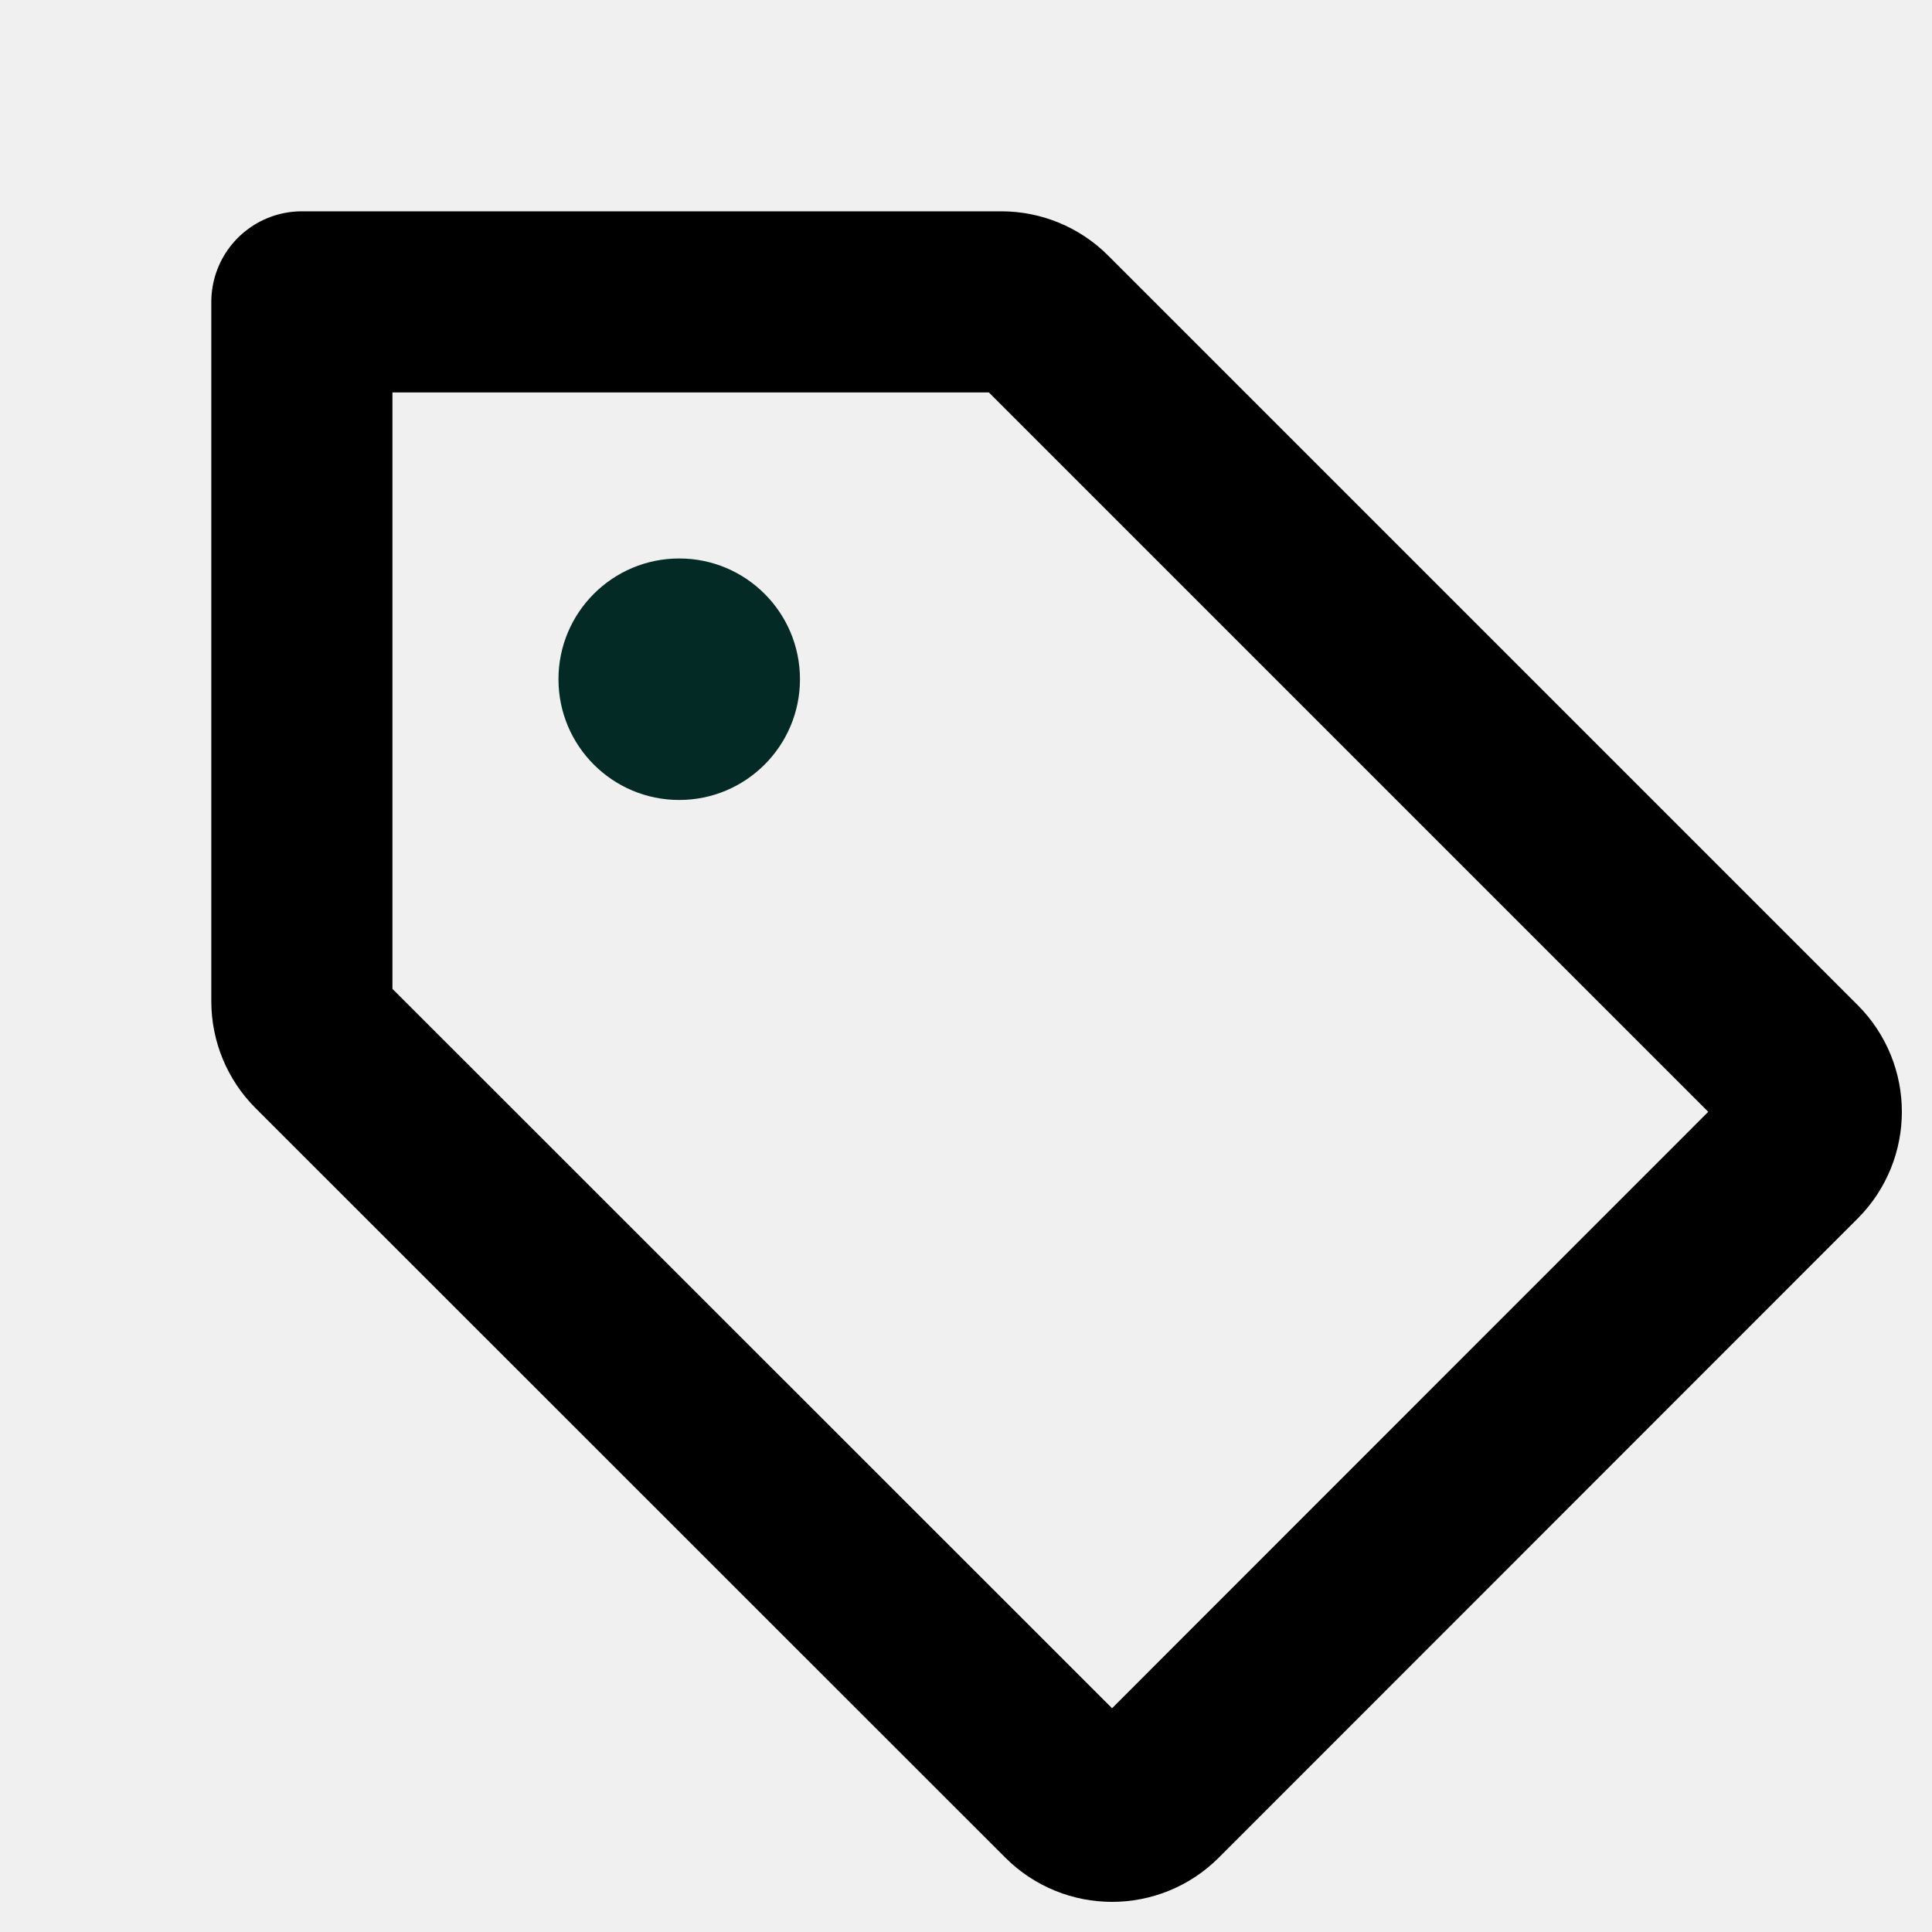
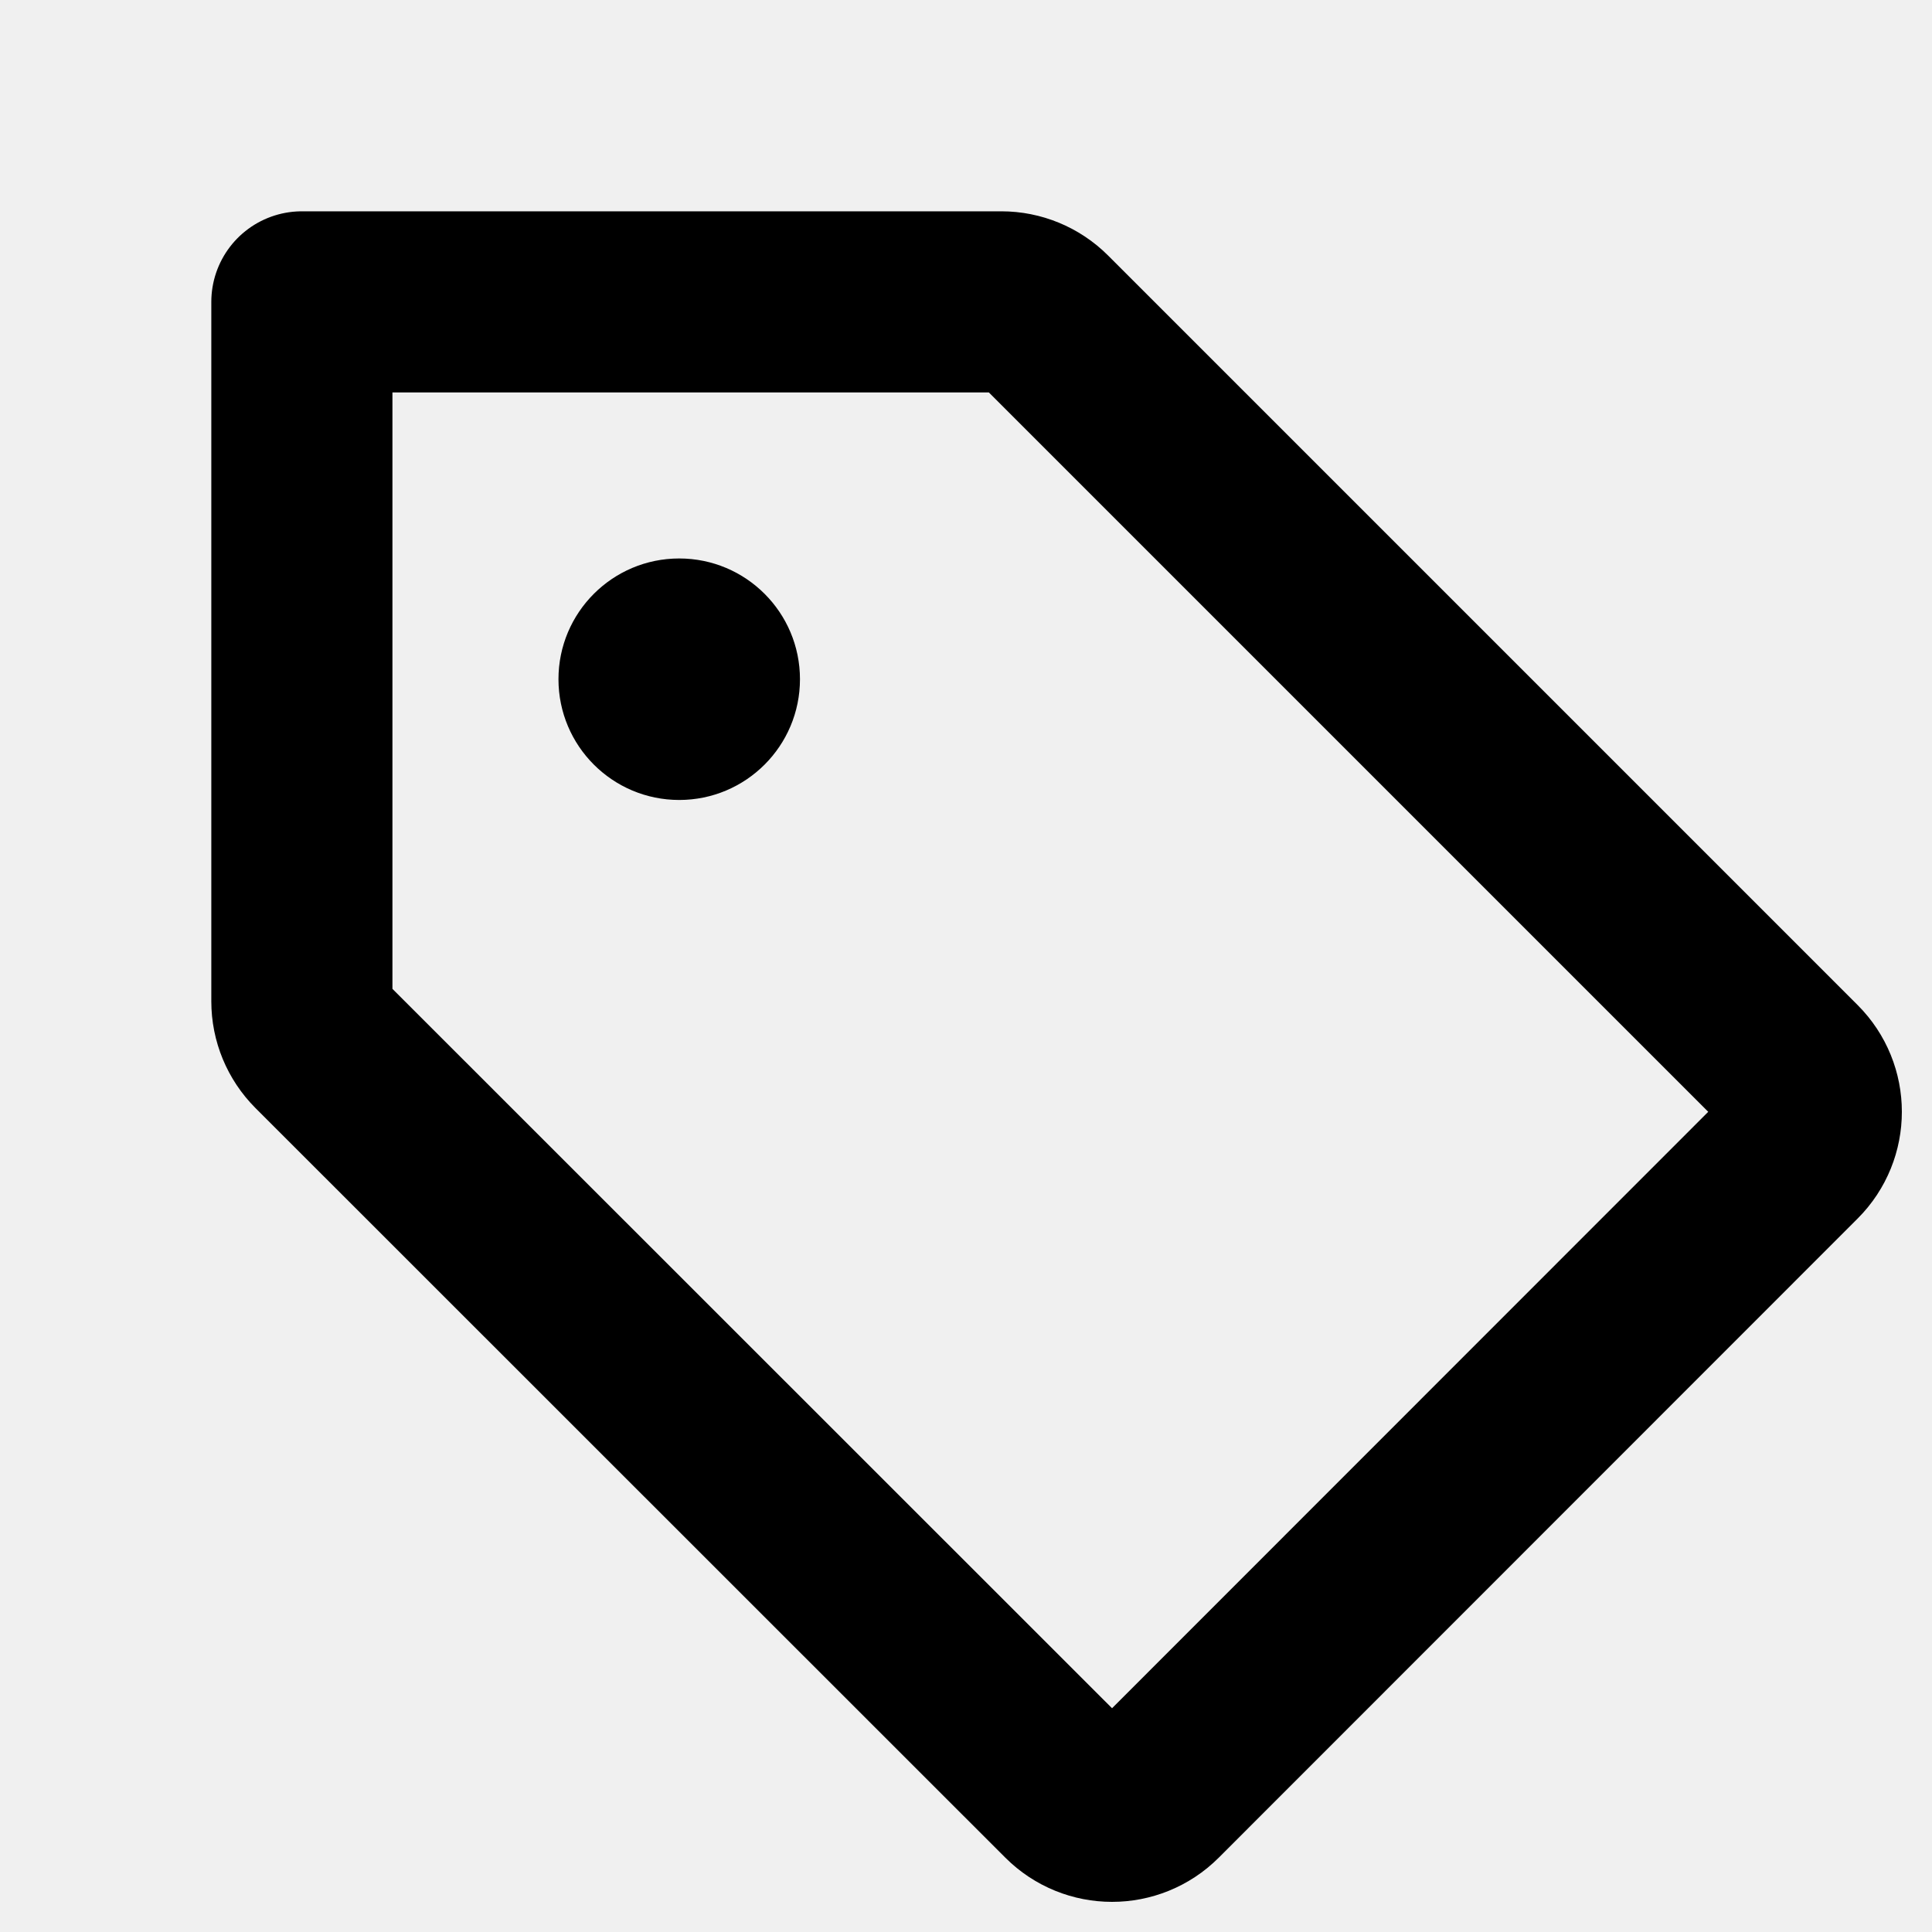
<svg xmlns="http://www.w3.org/2000/svg" width="1em" height="1em" fill="none" viewBox="0 0 16 16">
  <g clip-path="url(#a)">
    <path stroke="currentColor" stroke-linecap="round" stroke-linejoin="round" stroke-width="1.5" d="M2.646 8.646a.5.5 0 0 1-.146-.353V2.5h5.793a.5.5 0 0 1 .353.146l6.208 6.208a.5.5 0 0 1 0 .707l-5.291 5.293a.5.5 0 0 1-.707 0l-6.21-6.208Z" />
-     <path fill="#032A24" d="M5.625 6.625a1 1 0 1 0 0-2 1 1 0 0 0 0 2Z" />
+     <path fill="currentColor" d="M5.625 6.625a1 1 0 1 0 0-2 1 1 0 0 0 0 2Z" />
  </g>
  <defs>
    <clipPath id="a">
      <path fill="#fff" d="M0 0h16v16H0z" />
    </clipPath>
  </defs>
</svg>
